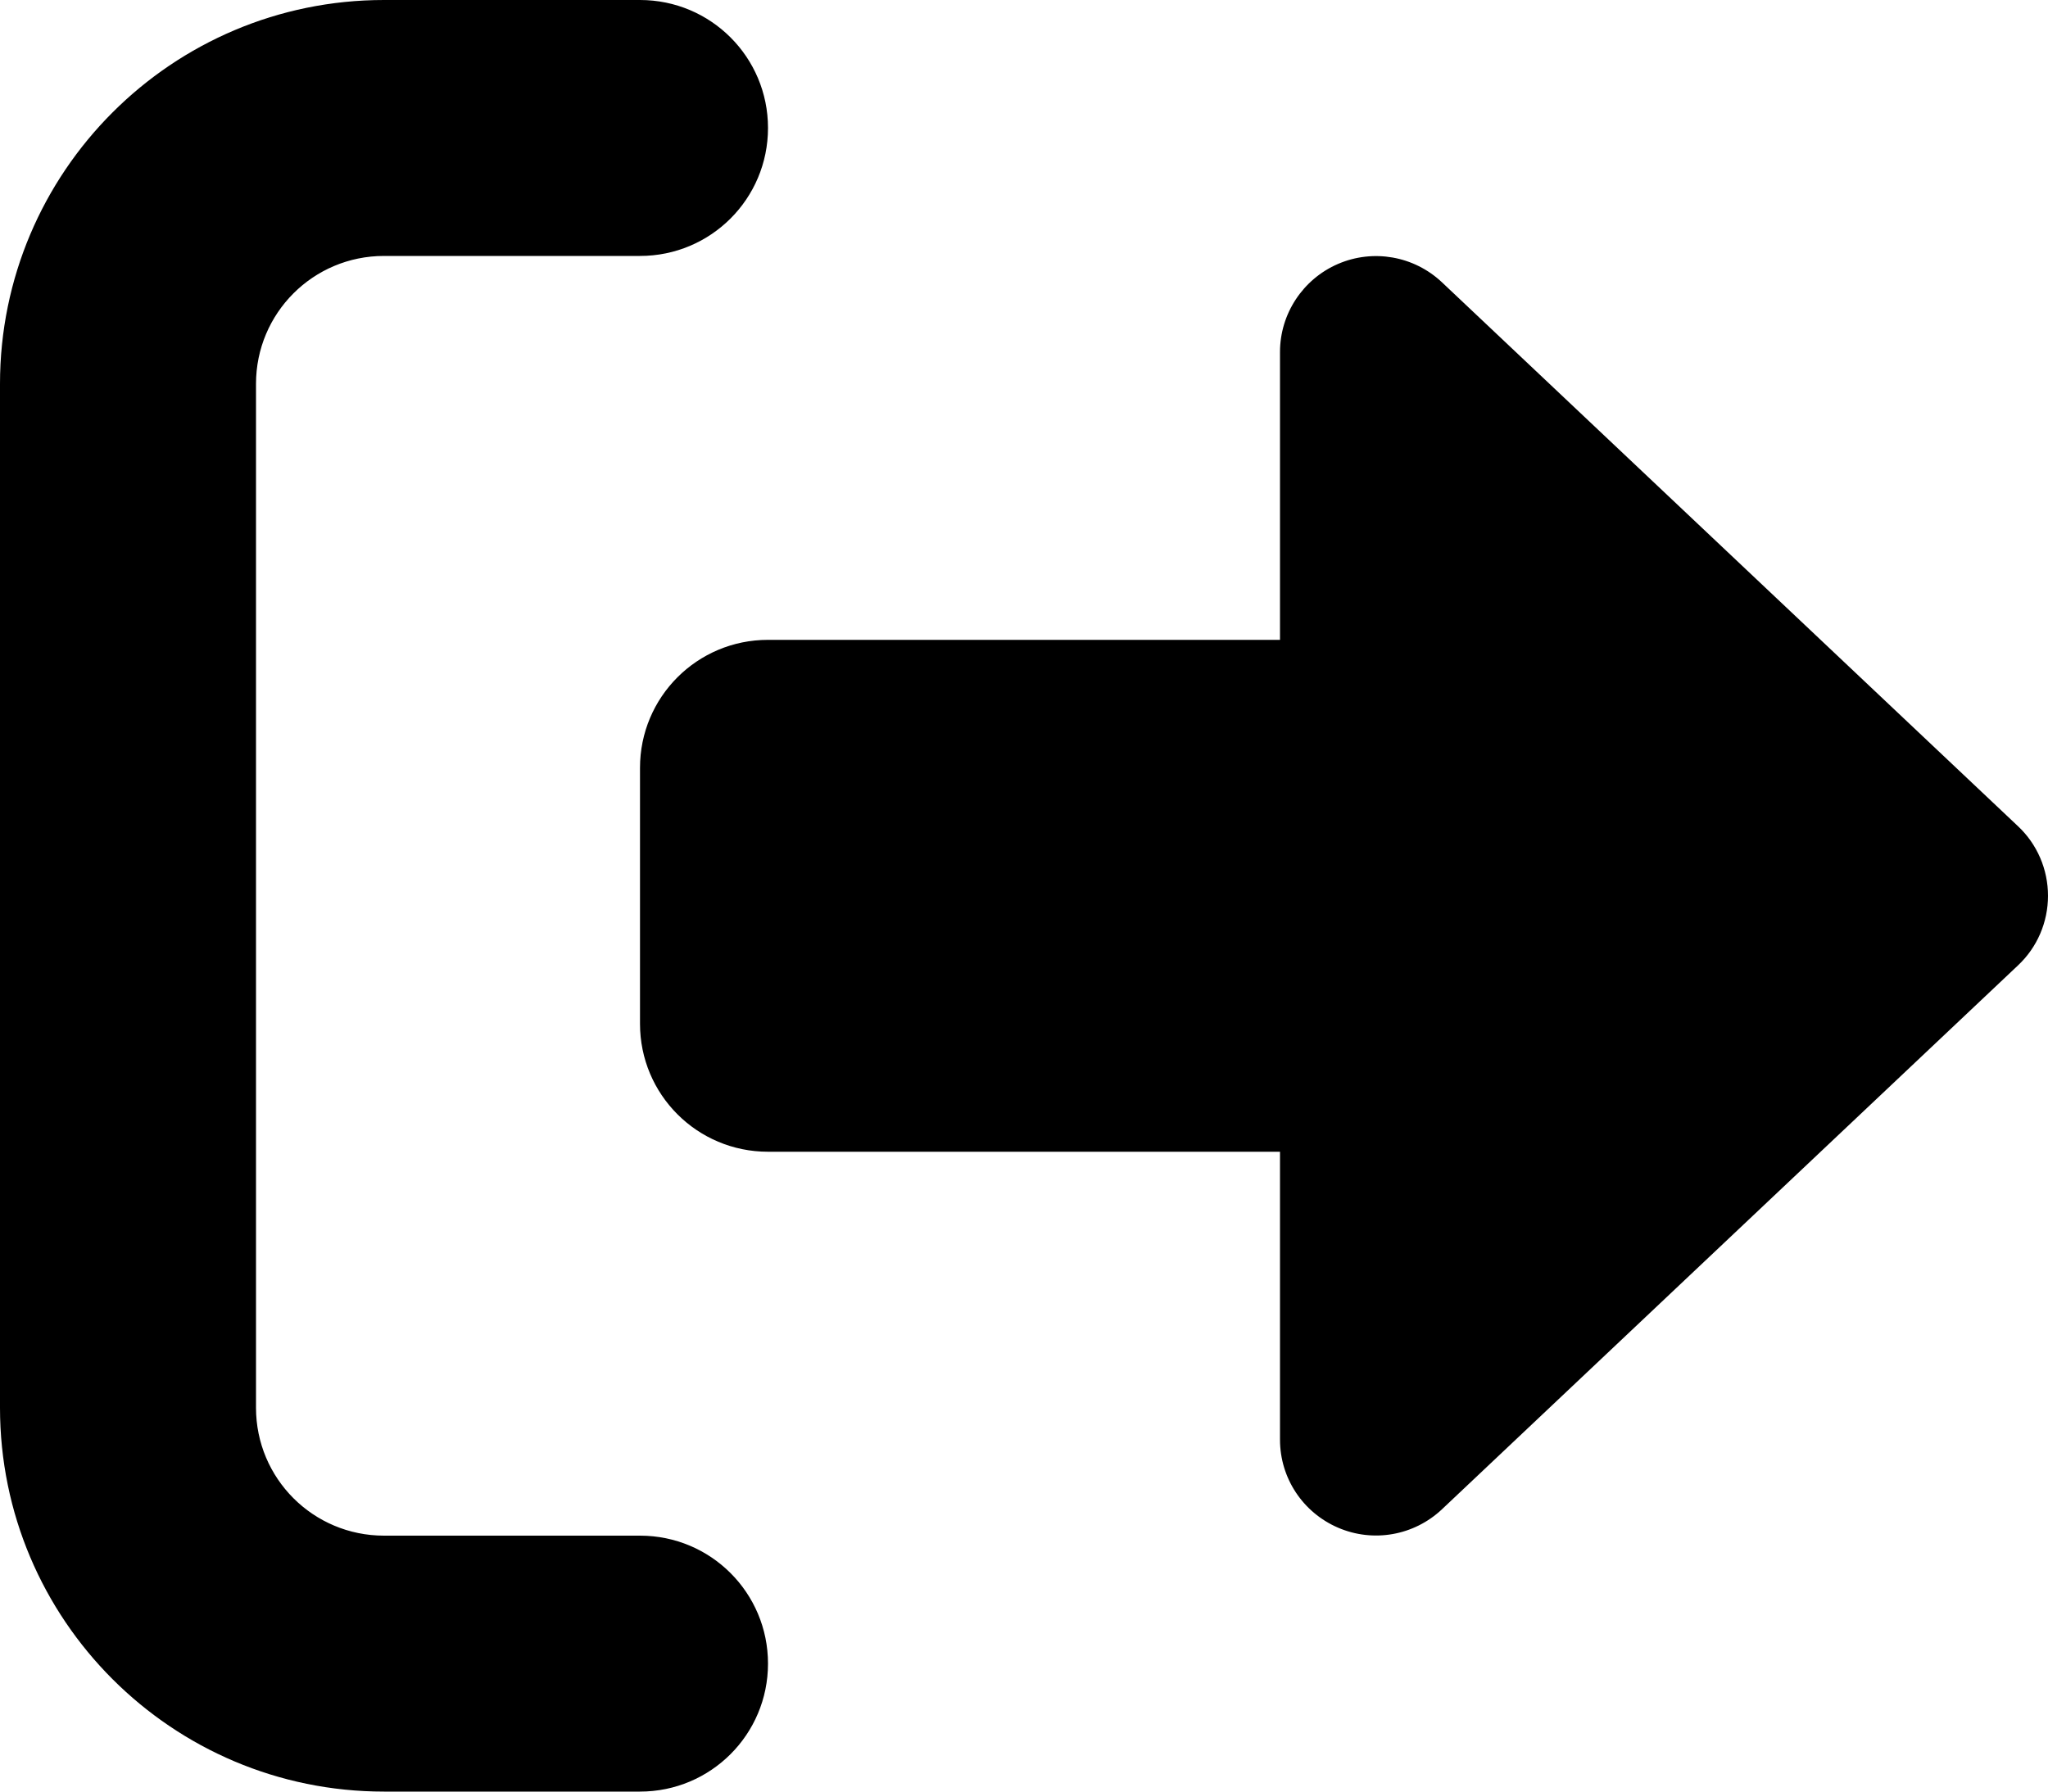
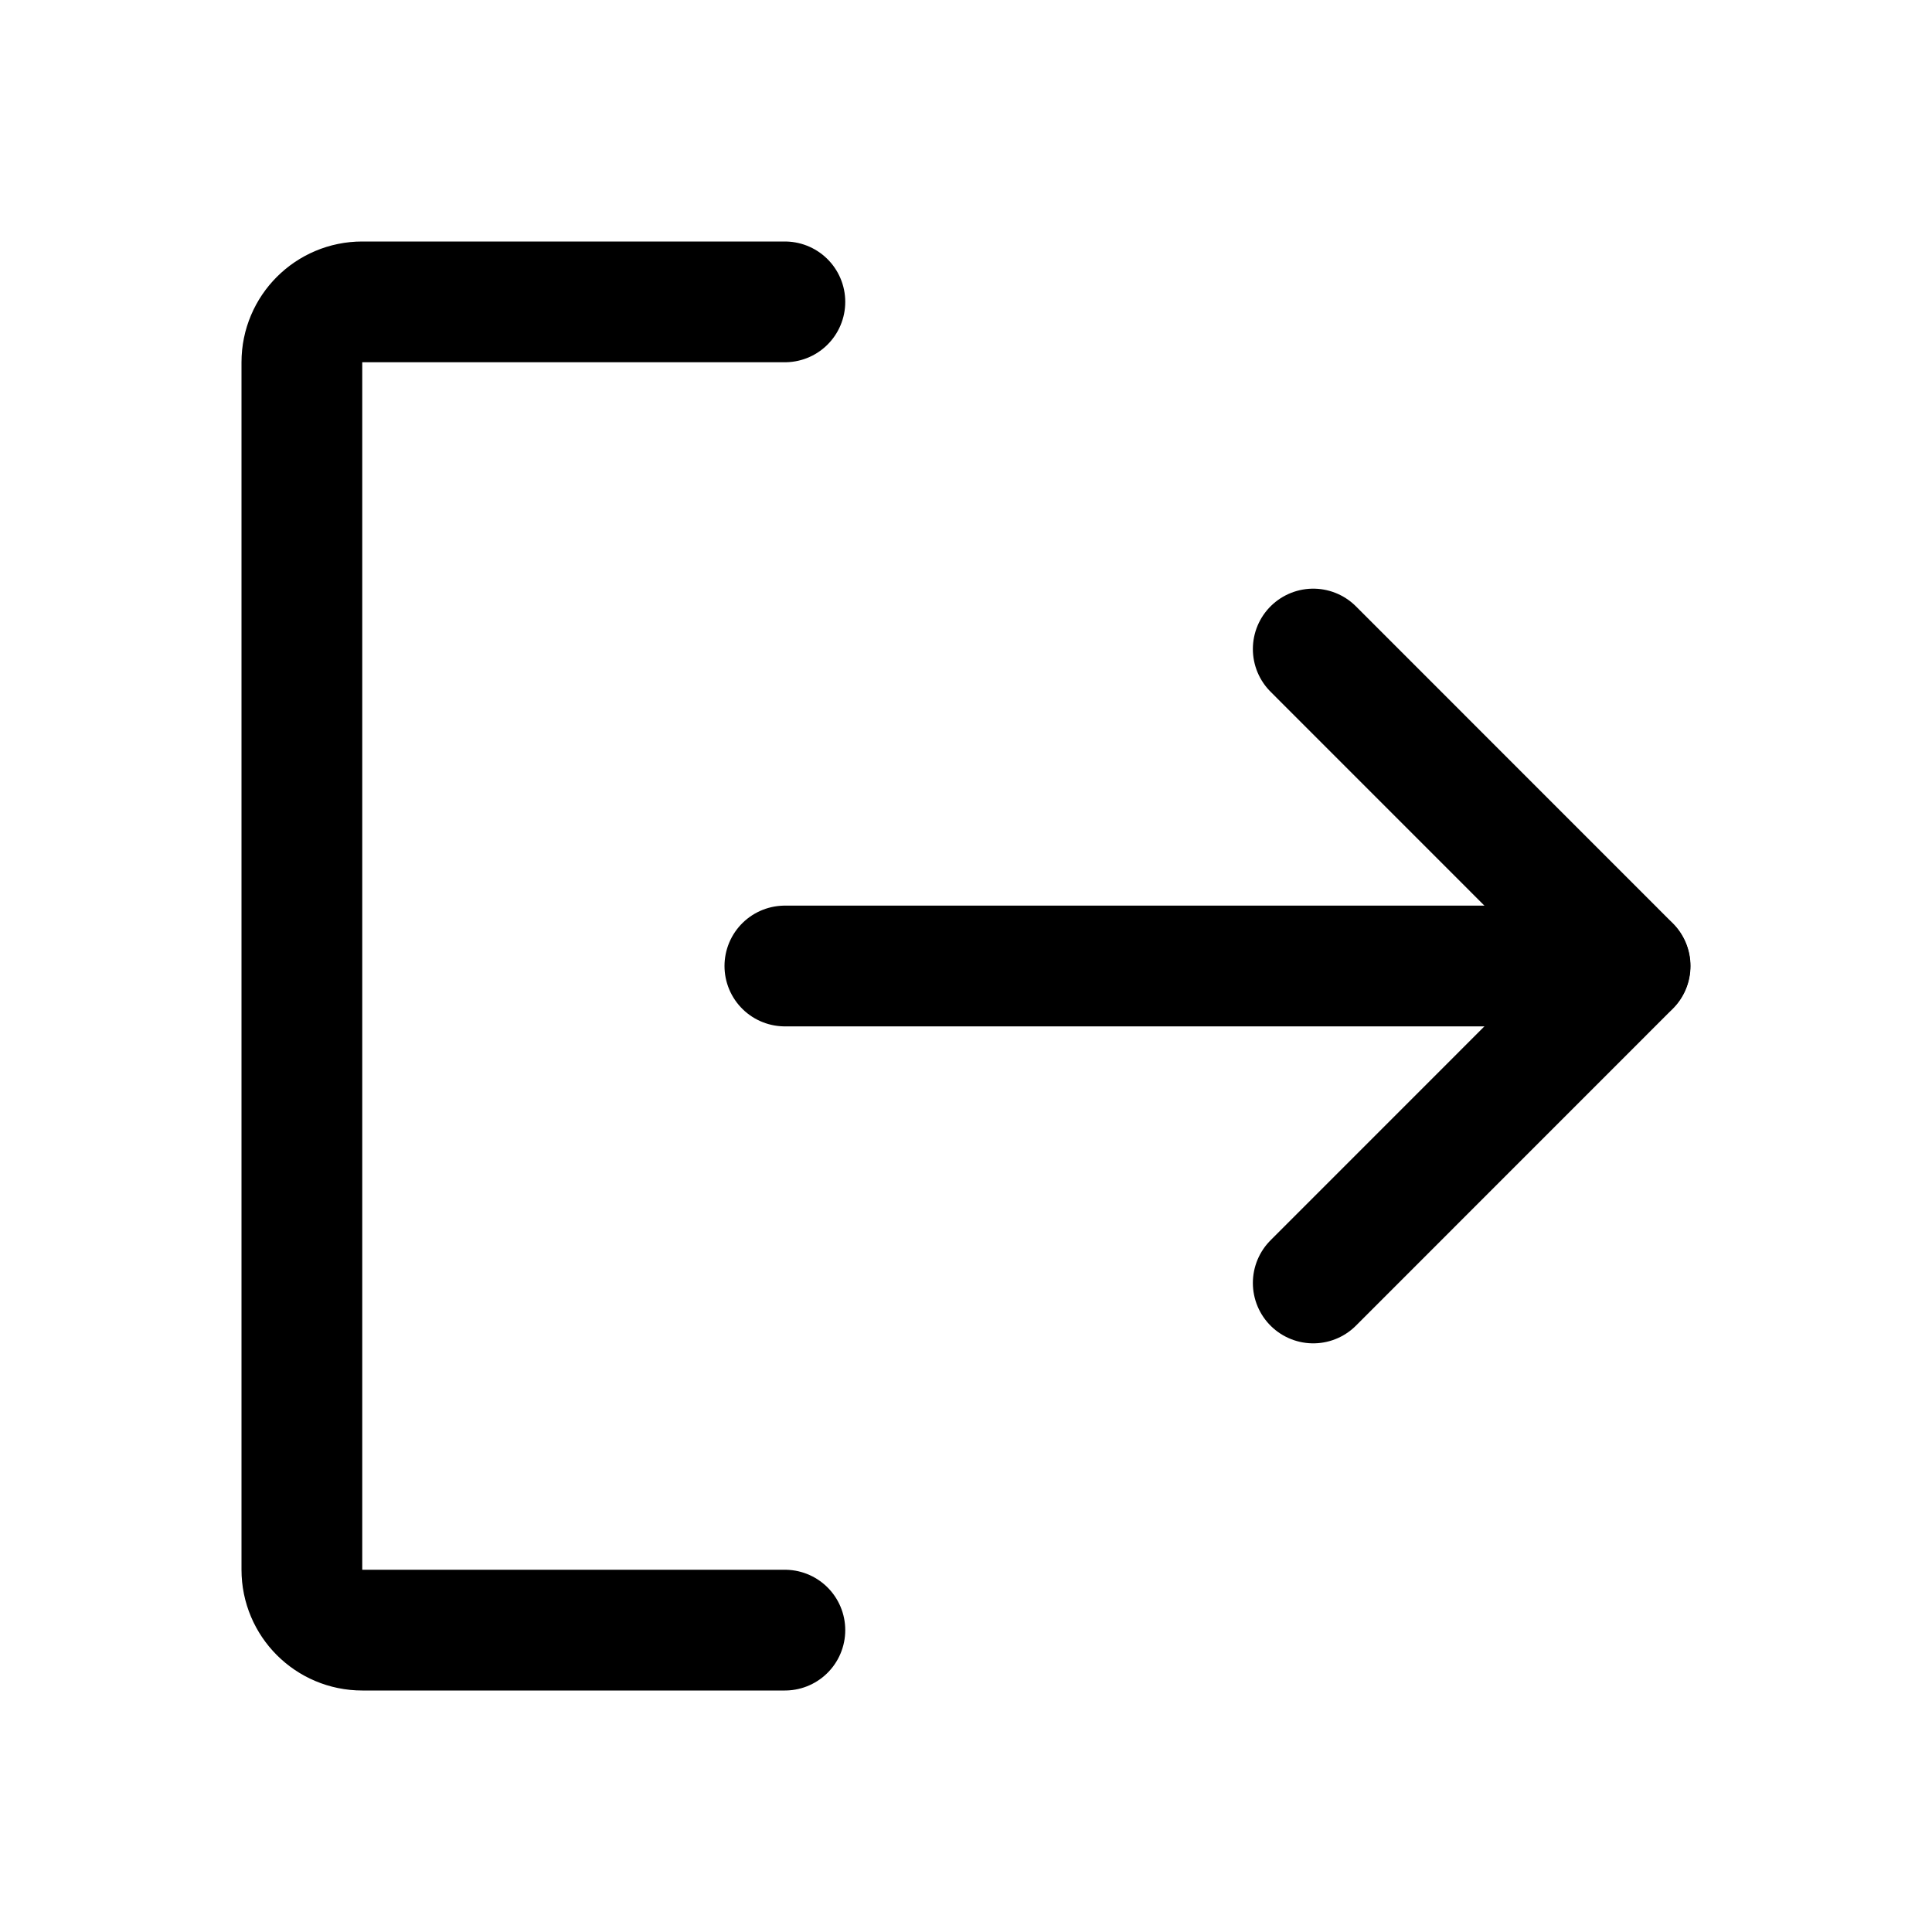
- <svg xmlns="http://www.w3.org/2000/svg" width="512" height="448" viewBox="0 0 512 448">
-   <path d="m160,64c17.7,0 32,-14.3 32,-32s-14.3,-32 -32,-32l-64,0c-53,0 -96,43 -96,96l0,256c0,53 43,96 96,96l64,0c17.7,0 32,-14.3 32,-32s-14.3,-32 -32,-32l-64,0c-17.7,0 -32,-14.3 -32,-32l0,-256c0,-17.7 14.3,-32 32,-32l64,0zm344.5,177.4c4.8,-4.5 7.5,-10.8 7.5,-17.4s-2.7,-12.9 -7.5,-17.4l-144,-136c-7,-6.6 -17.2,-8.4 -26,-4.6s-14.5,12.5 -14.5,22l0,72l-128,0c-17.7,0 -32,14.3 -32,32l0,64c0,17.7 14.3,32 32,32l128,0l0,72c0,9.6 5.7,18.2 14.5,22s19,2 26,-4.6l144,-136z" />
+ <svg xmlns="http://www.w3.org/2000/svg" viewBox="0 0 256 256">
+   <rect width="256" height="256" fill="none" />
+   <polyline fill="none" stroke="#000" stroke-linecap="round" stroke-linejoin="round" stroke-width="16" points="174.011 86 216 128 174.011 170" />
+   <line x1="104" x2="215.971" y1="128" y2="128" fill="none" stroke="#000" stroke-linecap="round" stroke-linejoin="round" stroke-width="16" />
+   <path fill="none" stroke="#000" stroke-linecap="round" stroke-linejoin="round" stroke-width="16" d="M104,216H48a8,8,0,0,1-8-8V48a8,8,0,0,1,8-8h56" />
</svg>
